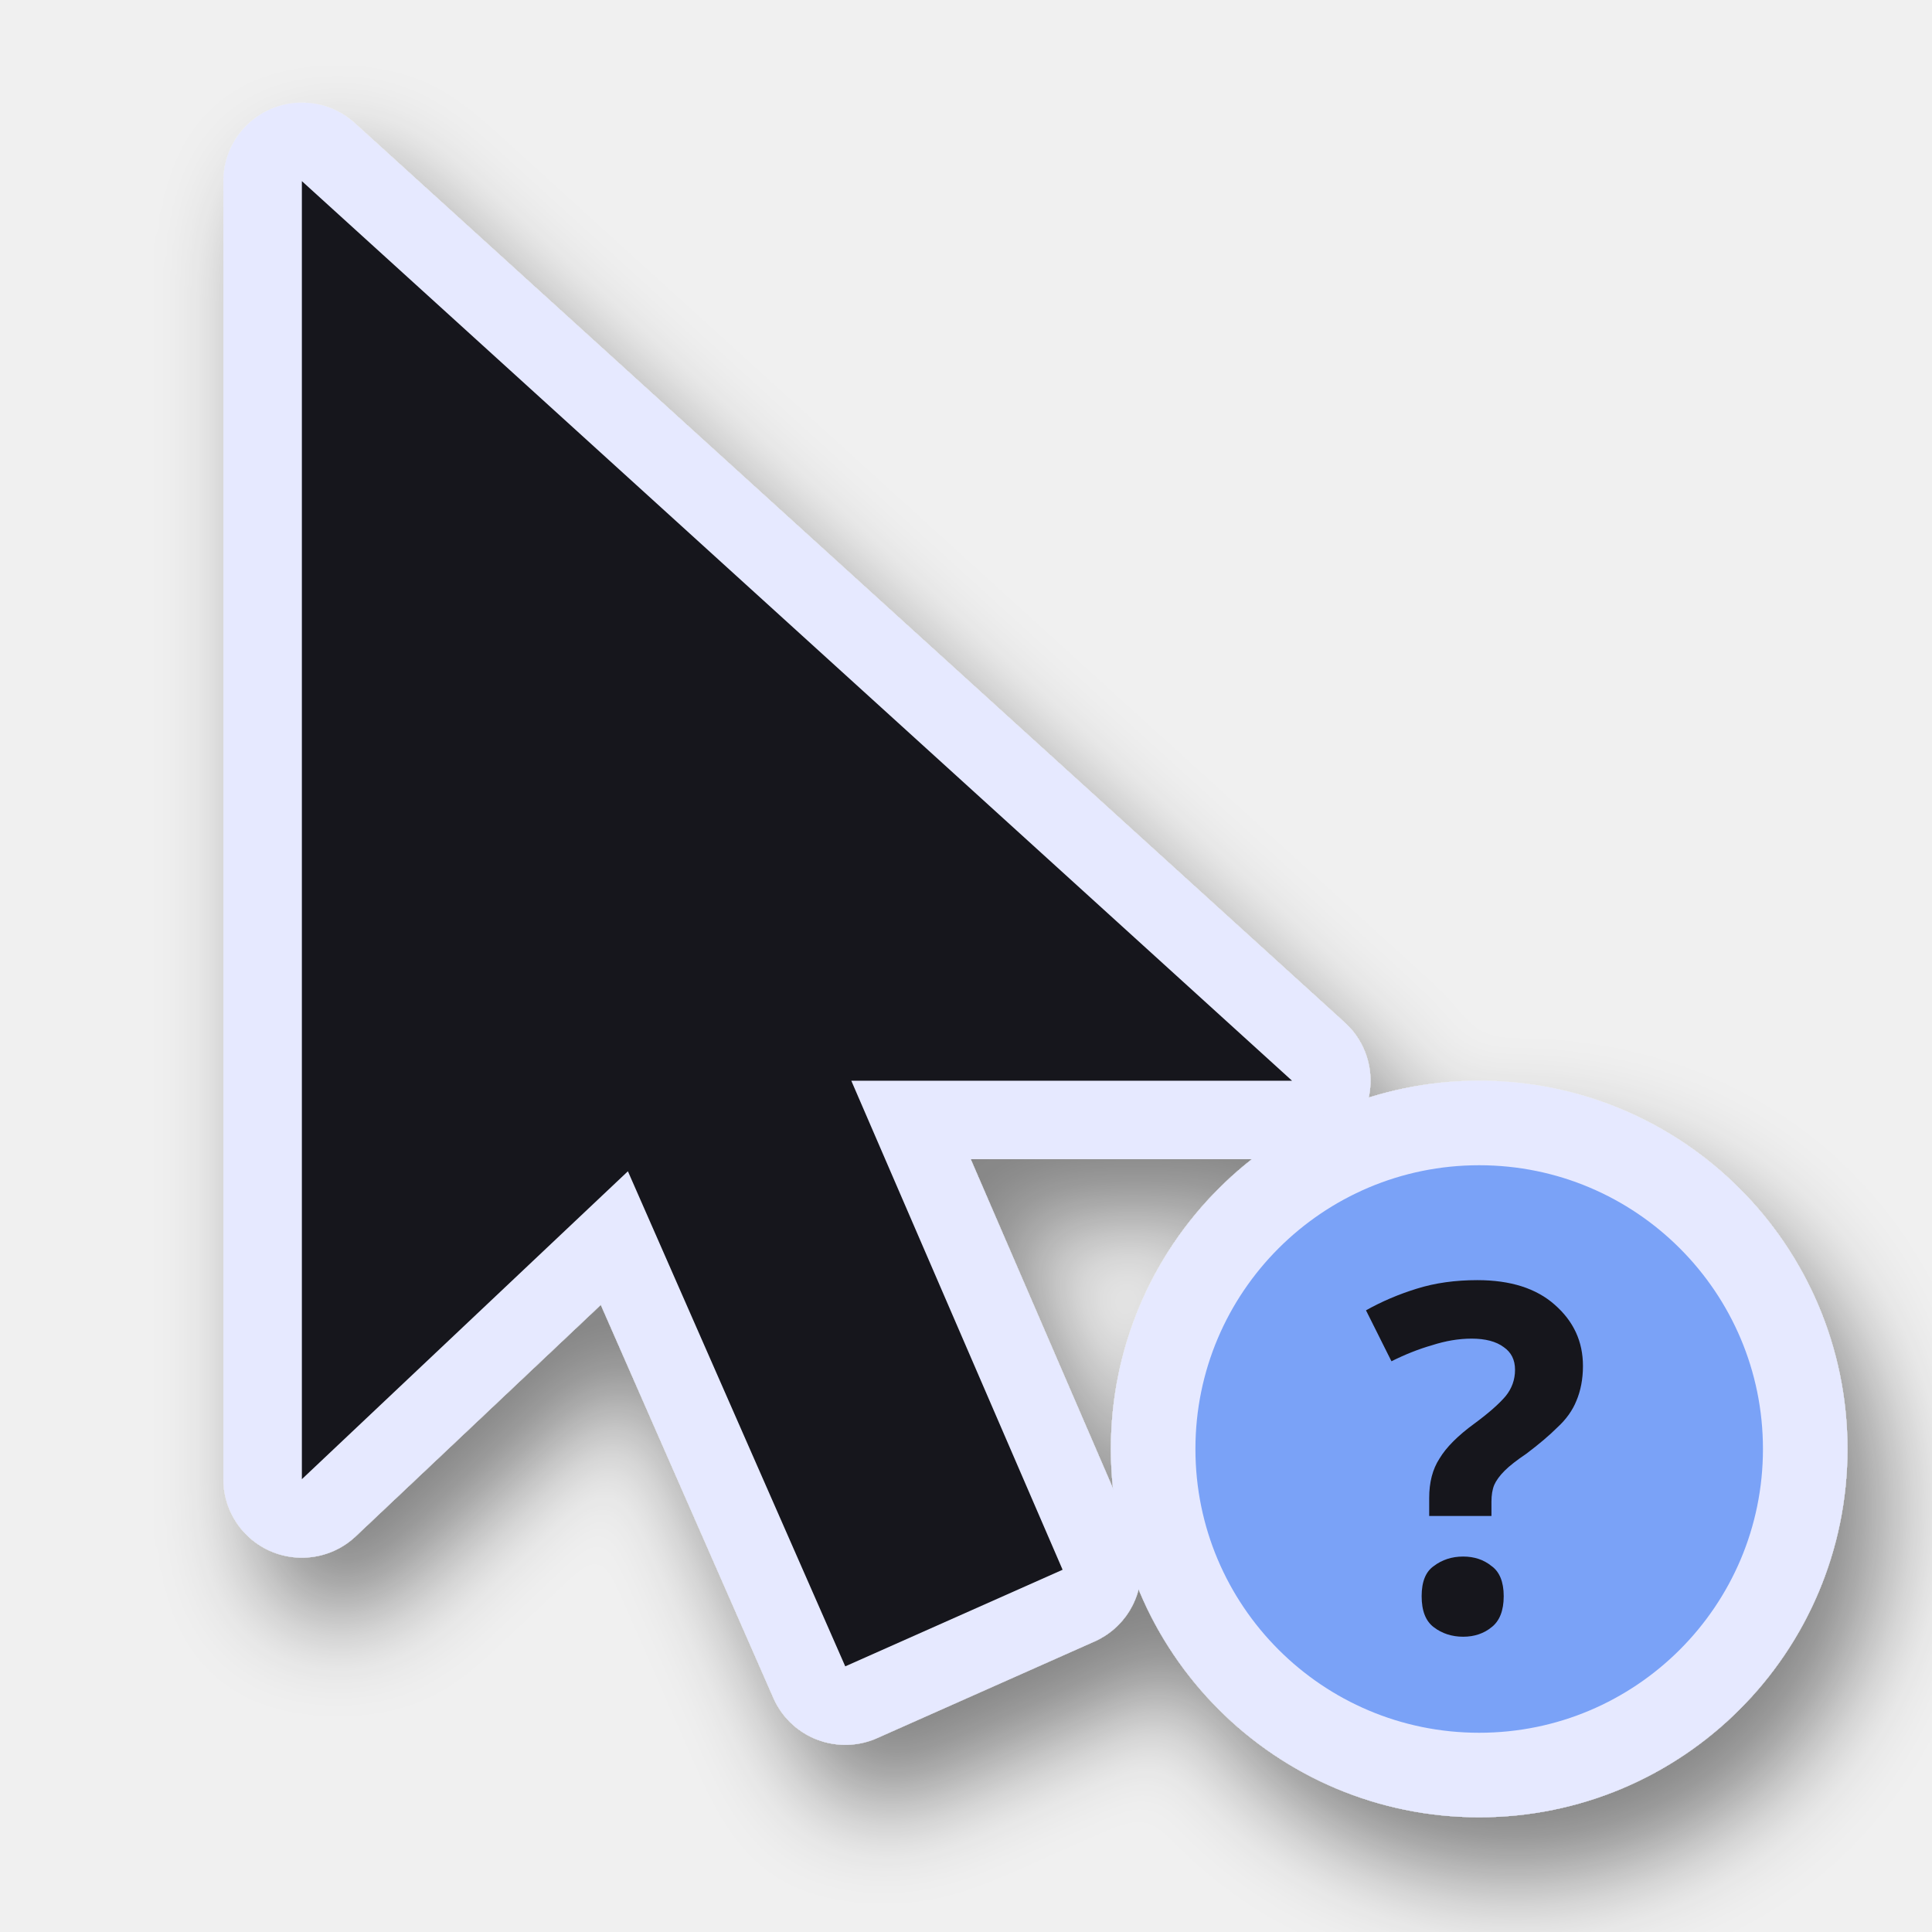
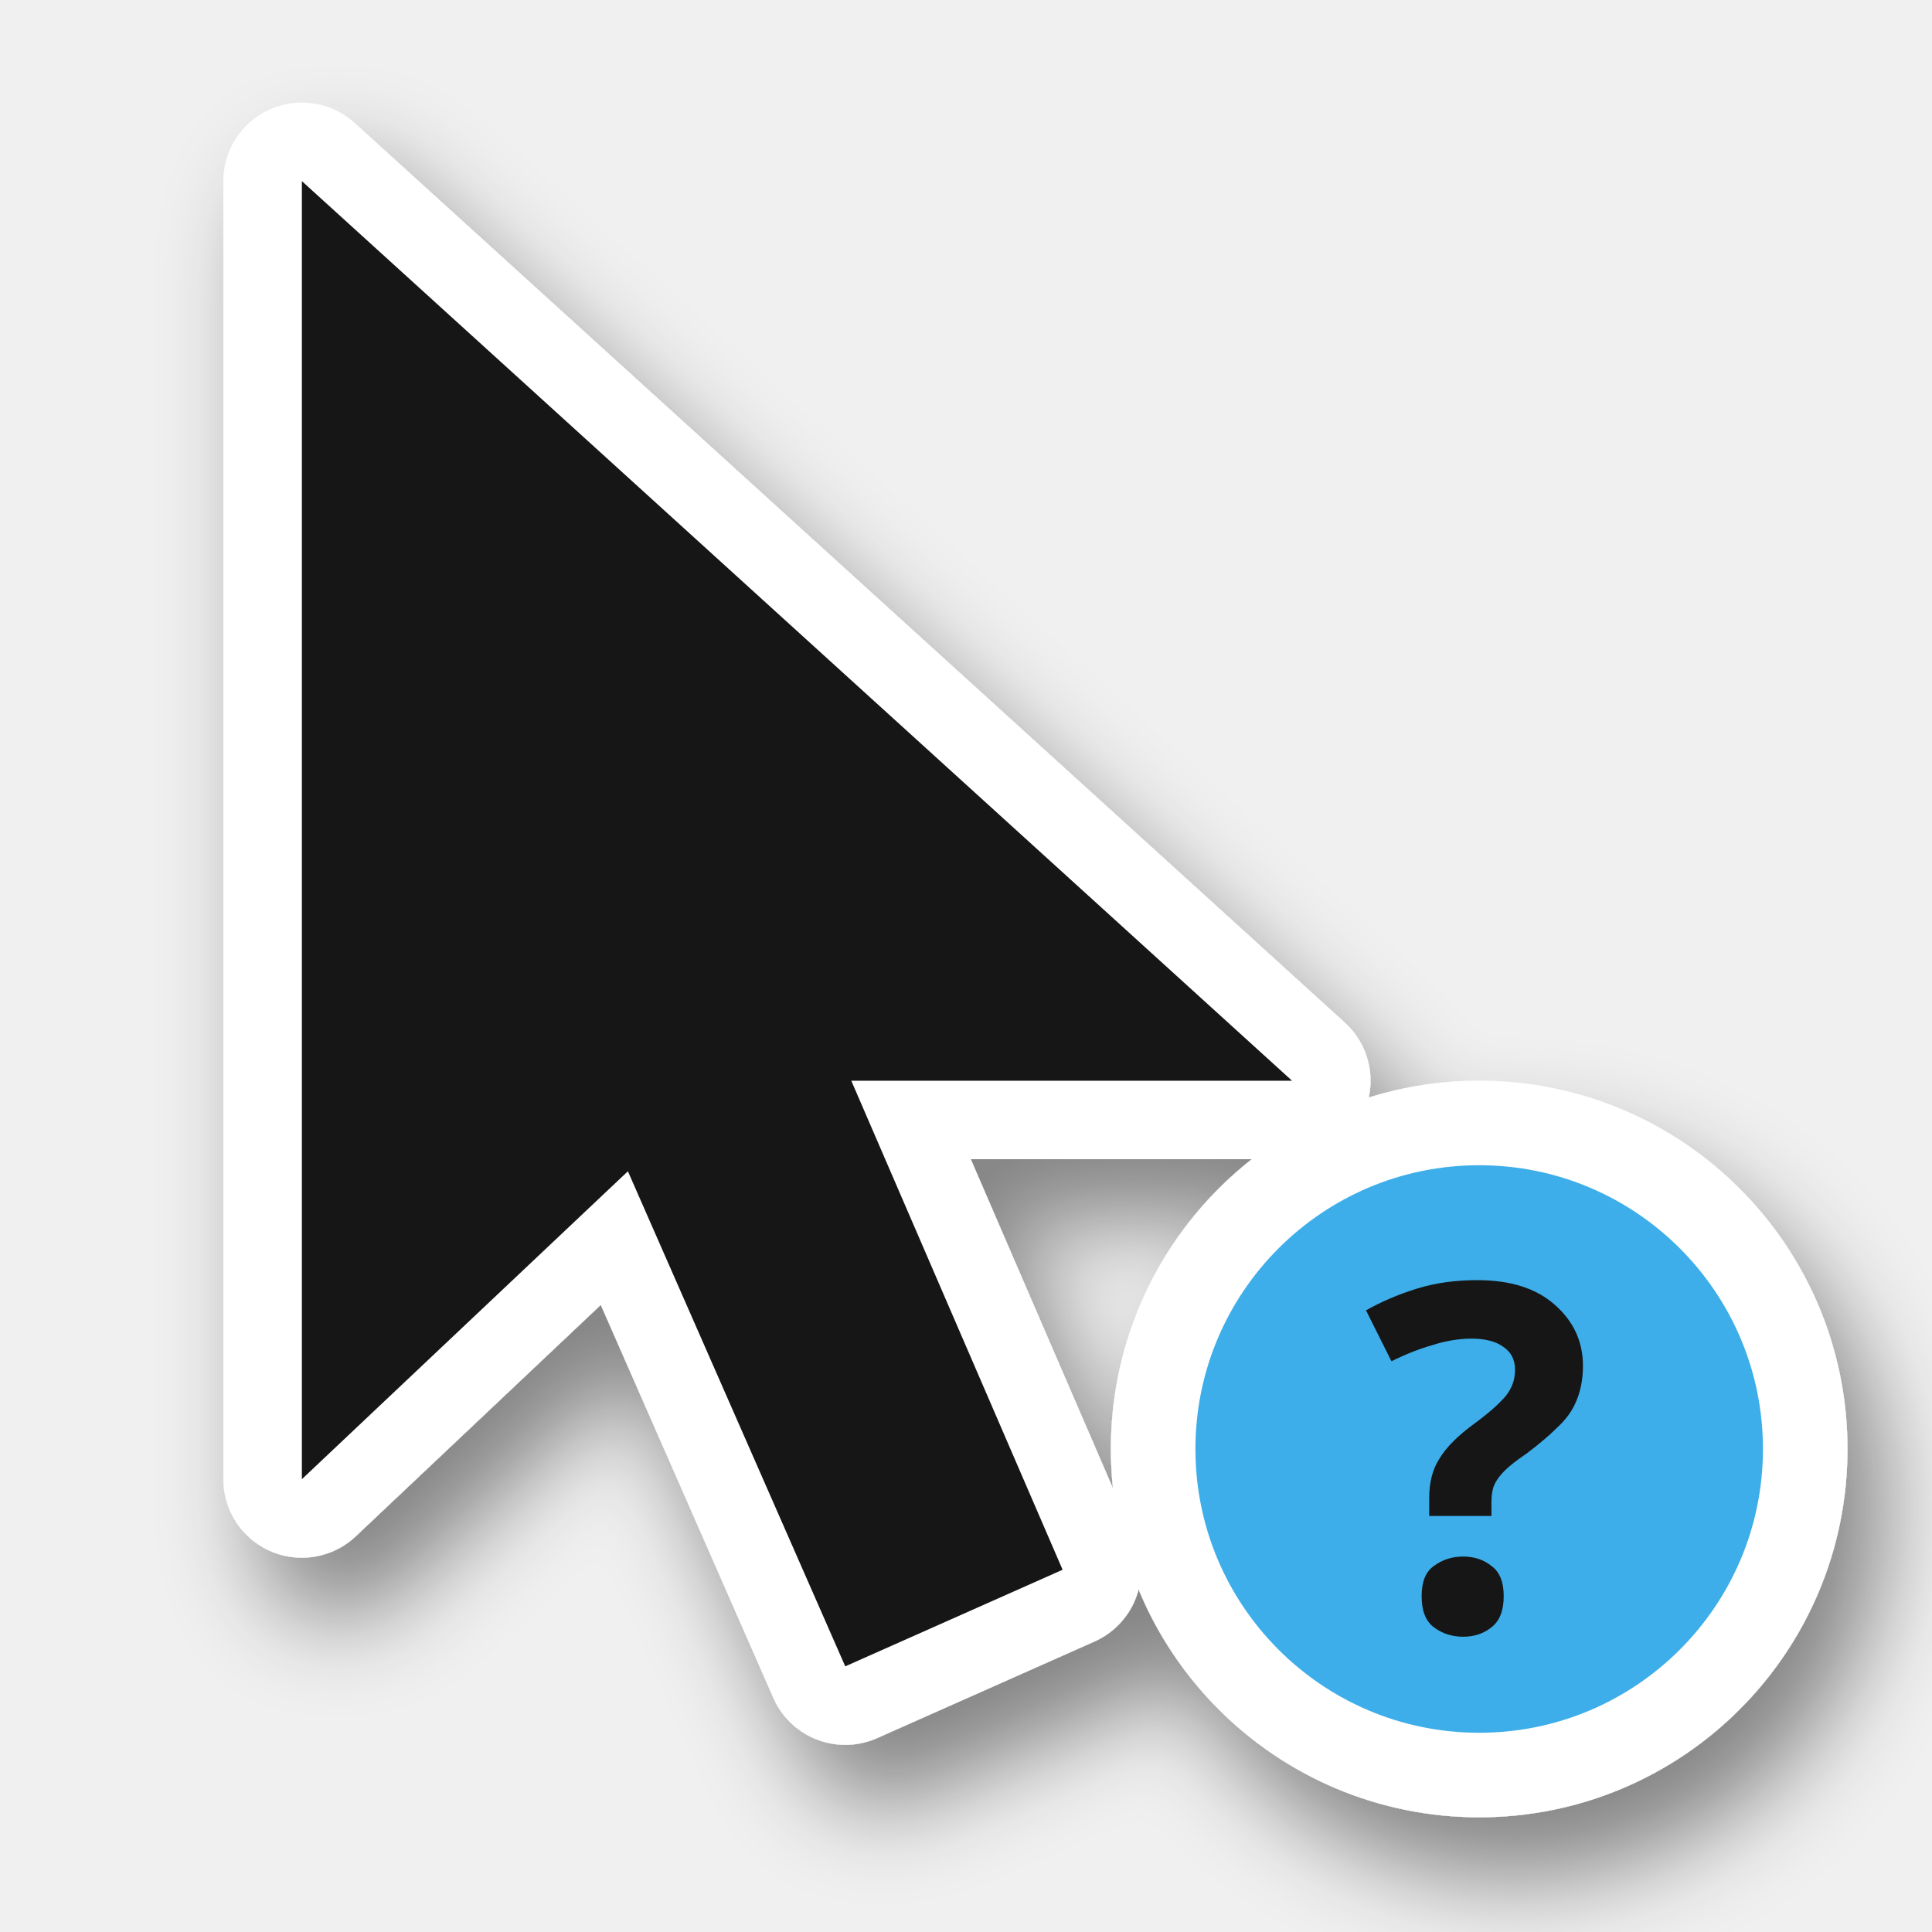
<svg xmlns="http://www.w3.org/2000/svg" viewBox="0 0 32 32" width="32" height="32">
  <defs>
    <filter id="s" x="-20%" y="-20%" width="140%" height="140%">
      <feDropShadow dx="0.6" dy="1" stdDeviation="0.8" flood-color="#000" flood-opacity="0.45" />
    </filter>
  </defs>
  <g filter="url(#s)">
-     <path d="M5 3 L5 24.5 L10.4 19.4 L14 27.6 L17.6 26 L14.1 17.9 L21.4 17.9 Z" fill="#e6e9ff" stroke="#e6e9ff" stroke-width="2.6" stroke-linejoin="round" stroke-linecap="round" />
-     <path d="M5 3 L5 24.5 L10.4 19.4 L14 27.6 L17.6 26 L14.1 17.9 L21.4 17.9 Z" fill="#16161e" />
-     <circle cx="24.5" cy="24" r="5.4" fill="#7aa2f7" stroke="#e6e9ff" stroke-width="1.4" />
-     <text x="24.5" y="27" font-family="sans-serif" font-weight="bold" font-size="8" text-anchor="middle" fill="#16161e">?</text>
+     <path d="M5 3 L5 24.5 L10.4 19.4 L14 27.6 L17.6 26 L14.1 17.9 L21.4 17.9 Z" fill="#ffffff" stroke="#ffffff" stroke-width="2.6" stroke-linejoin="round" stroke-linecap="round" />
+     <path d="M5 3 L5 24.5 L10.4 19.4 L14 27.6 L17.6 26 L14.1 17.9 L21.4 17.9 Z" fill="#141618" />
+     <circle cx="24.5" cy="24" r="5.4" fill="#3daee9" stroke="#ffffff" stroke-width="1.4" />
+     <text x="24.5" y="27" font-family="sans-serif" font-weight="bold" font-size="8" text-anchor="middle" fill="#141618">?</text>
  </g>
</svg>
